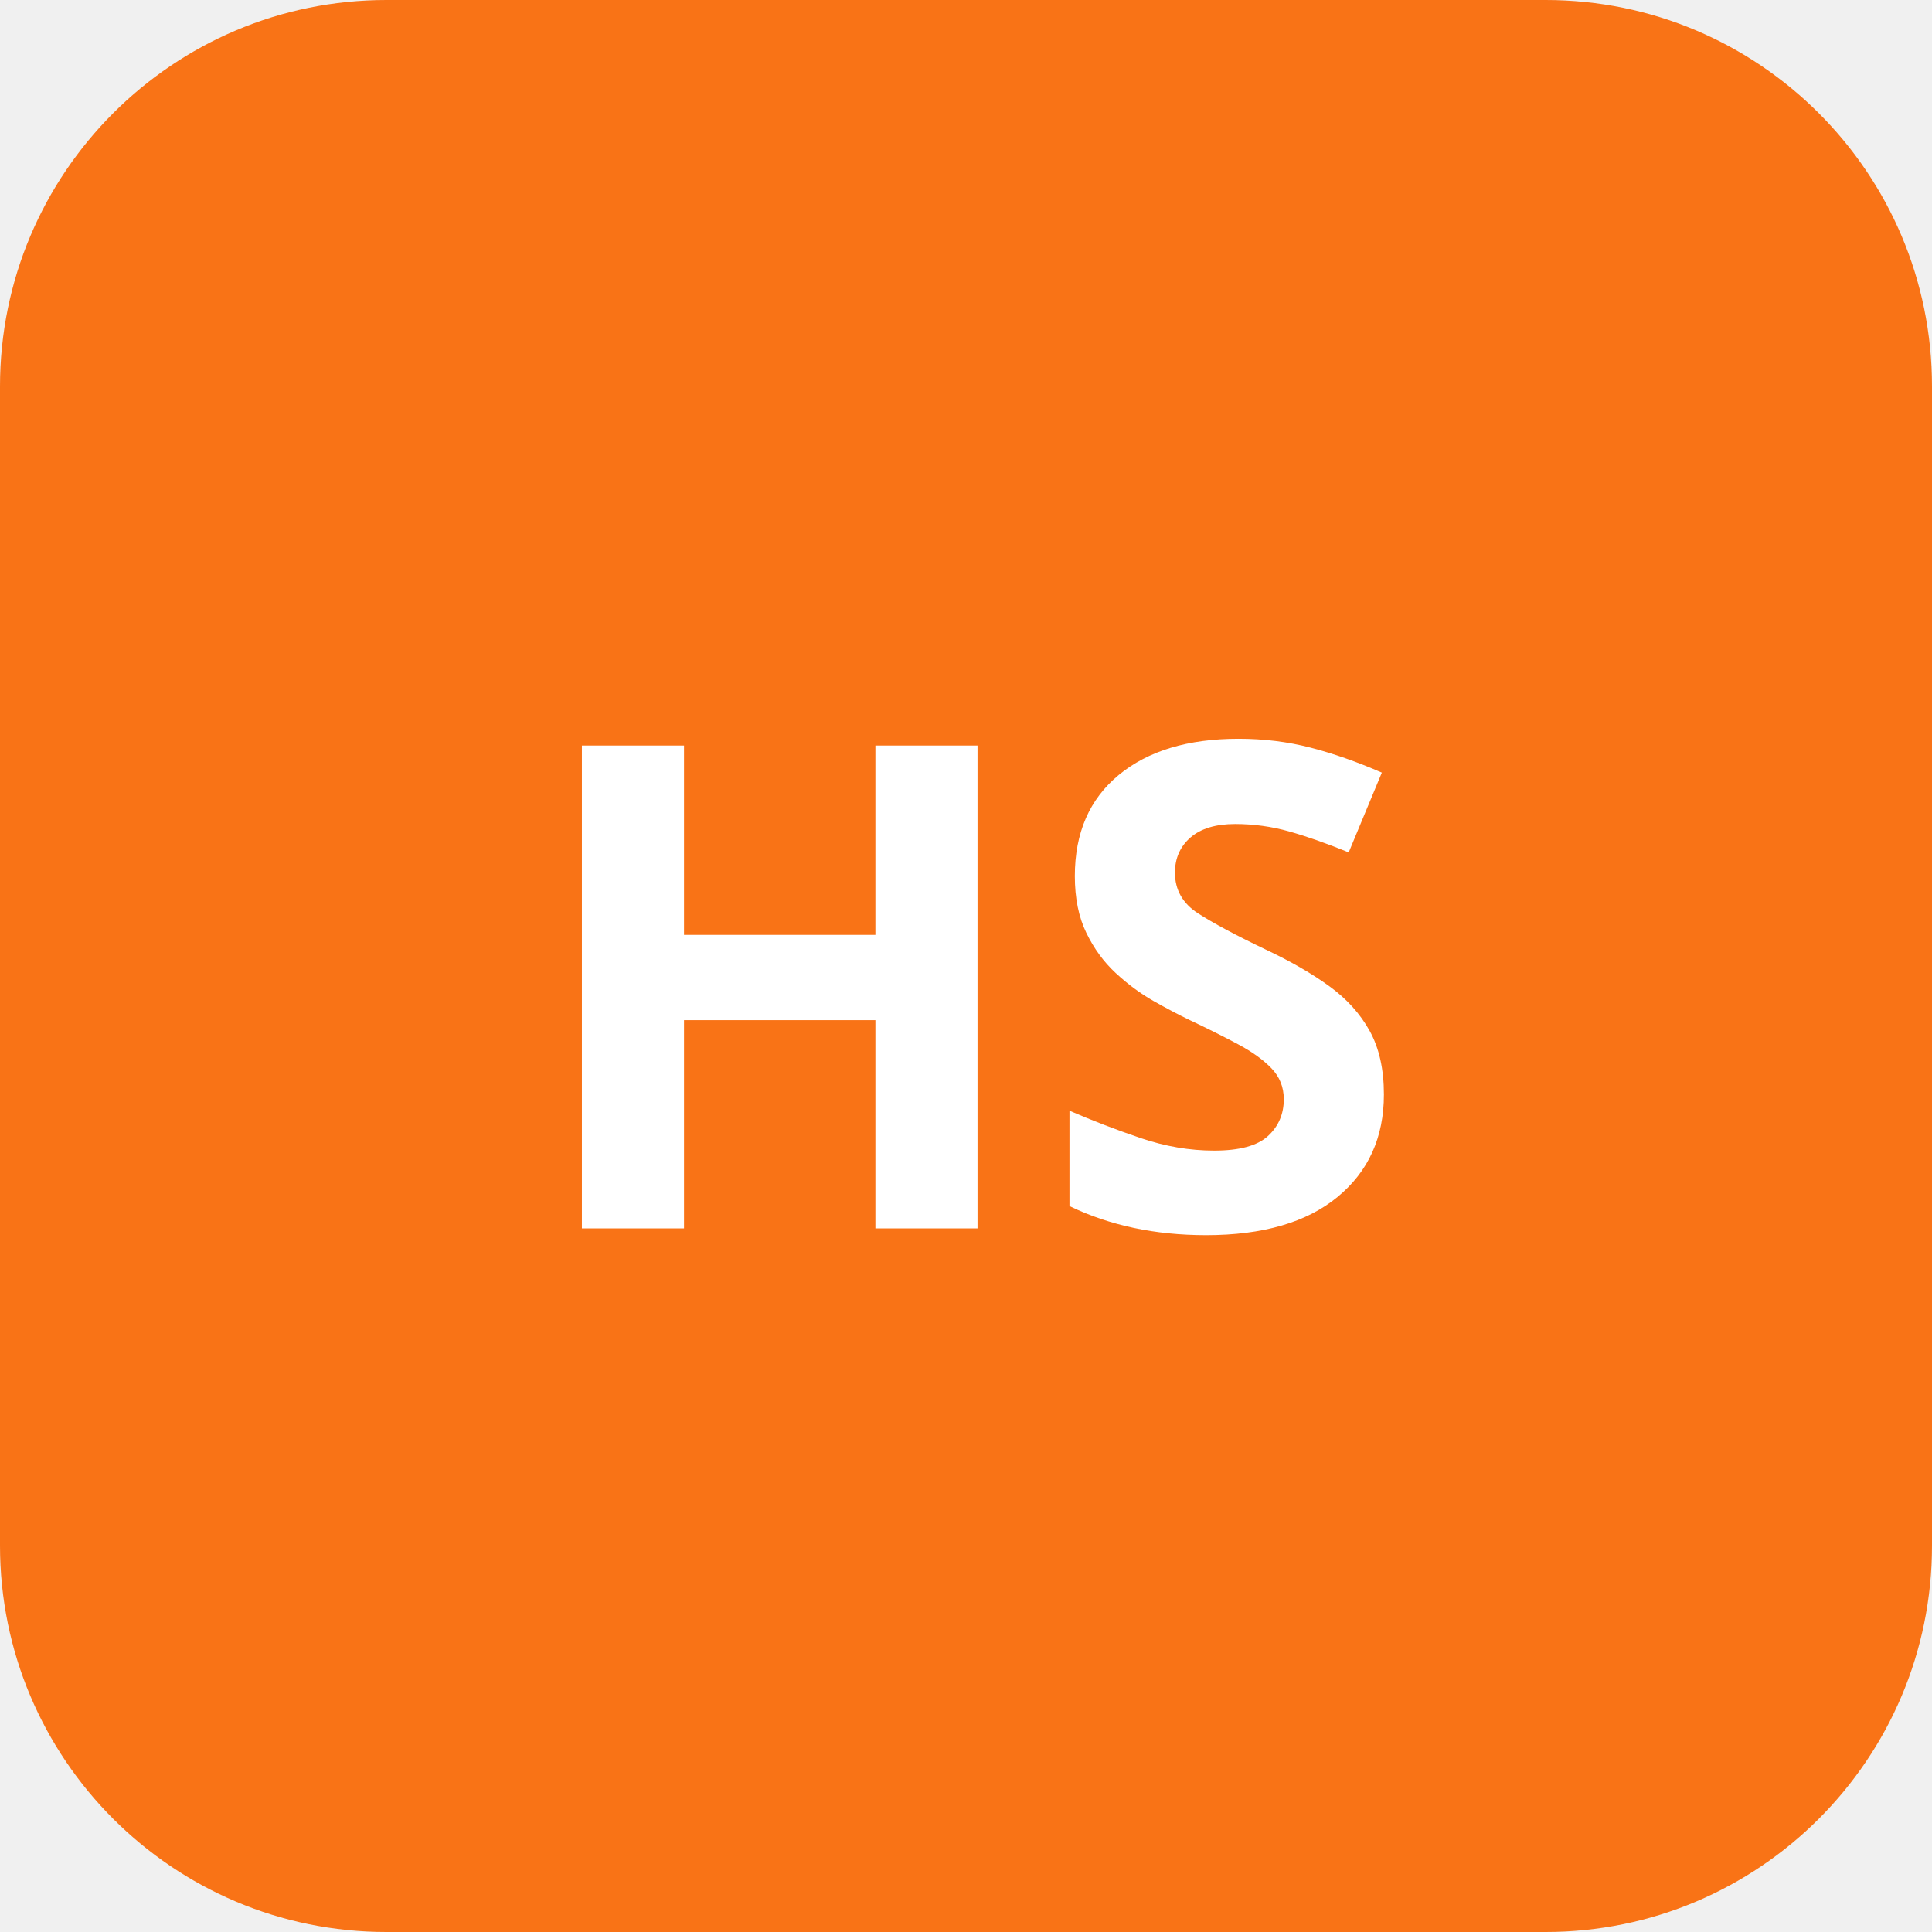
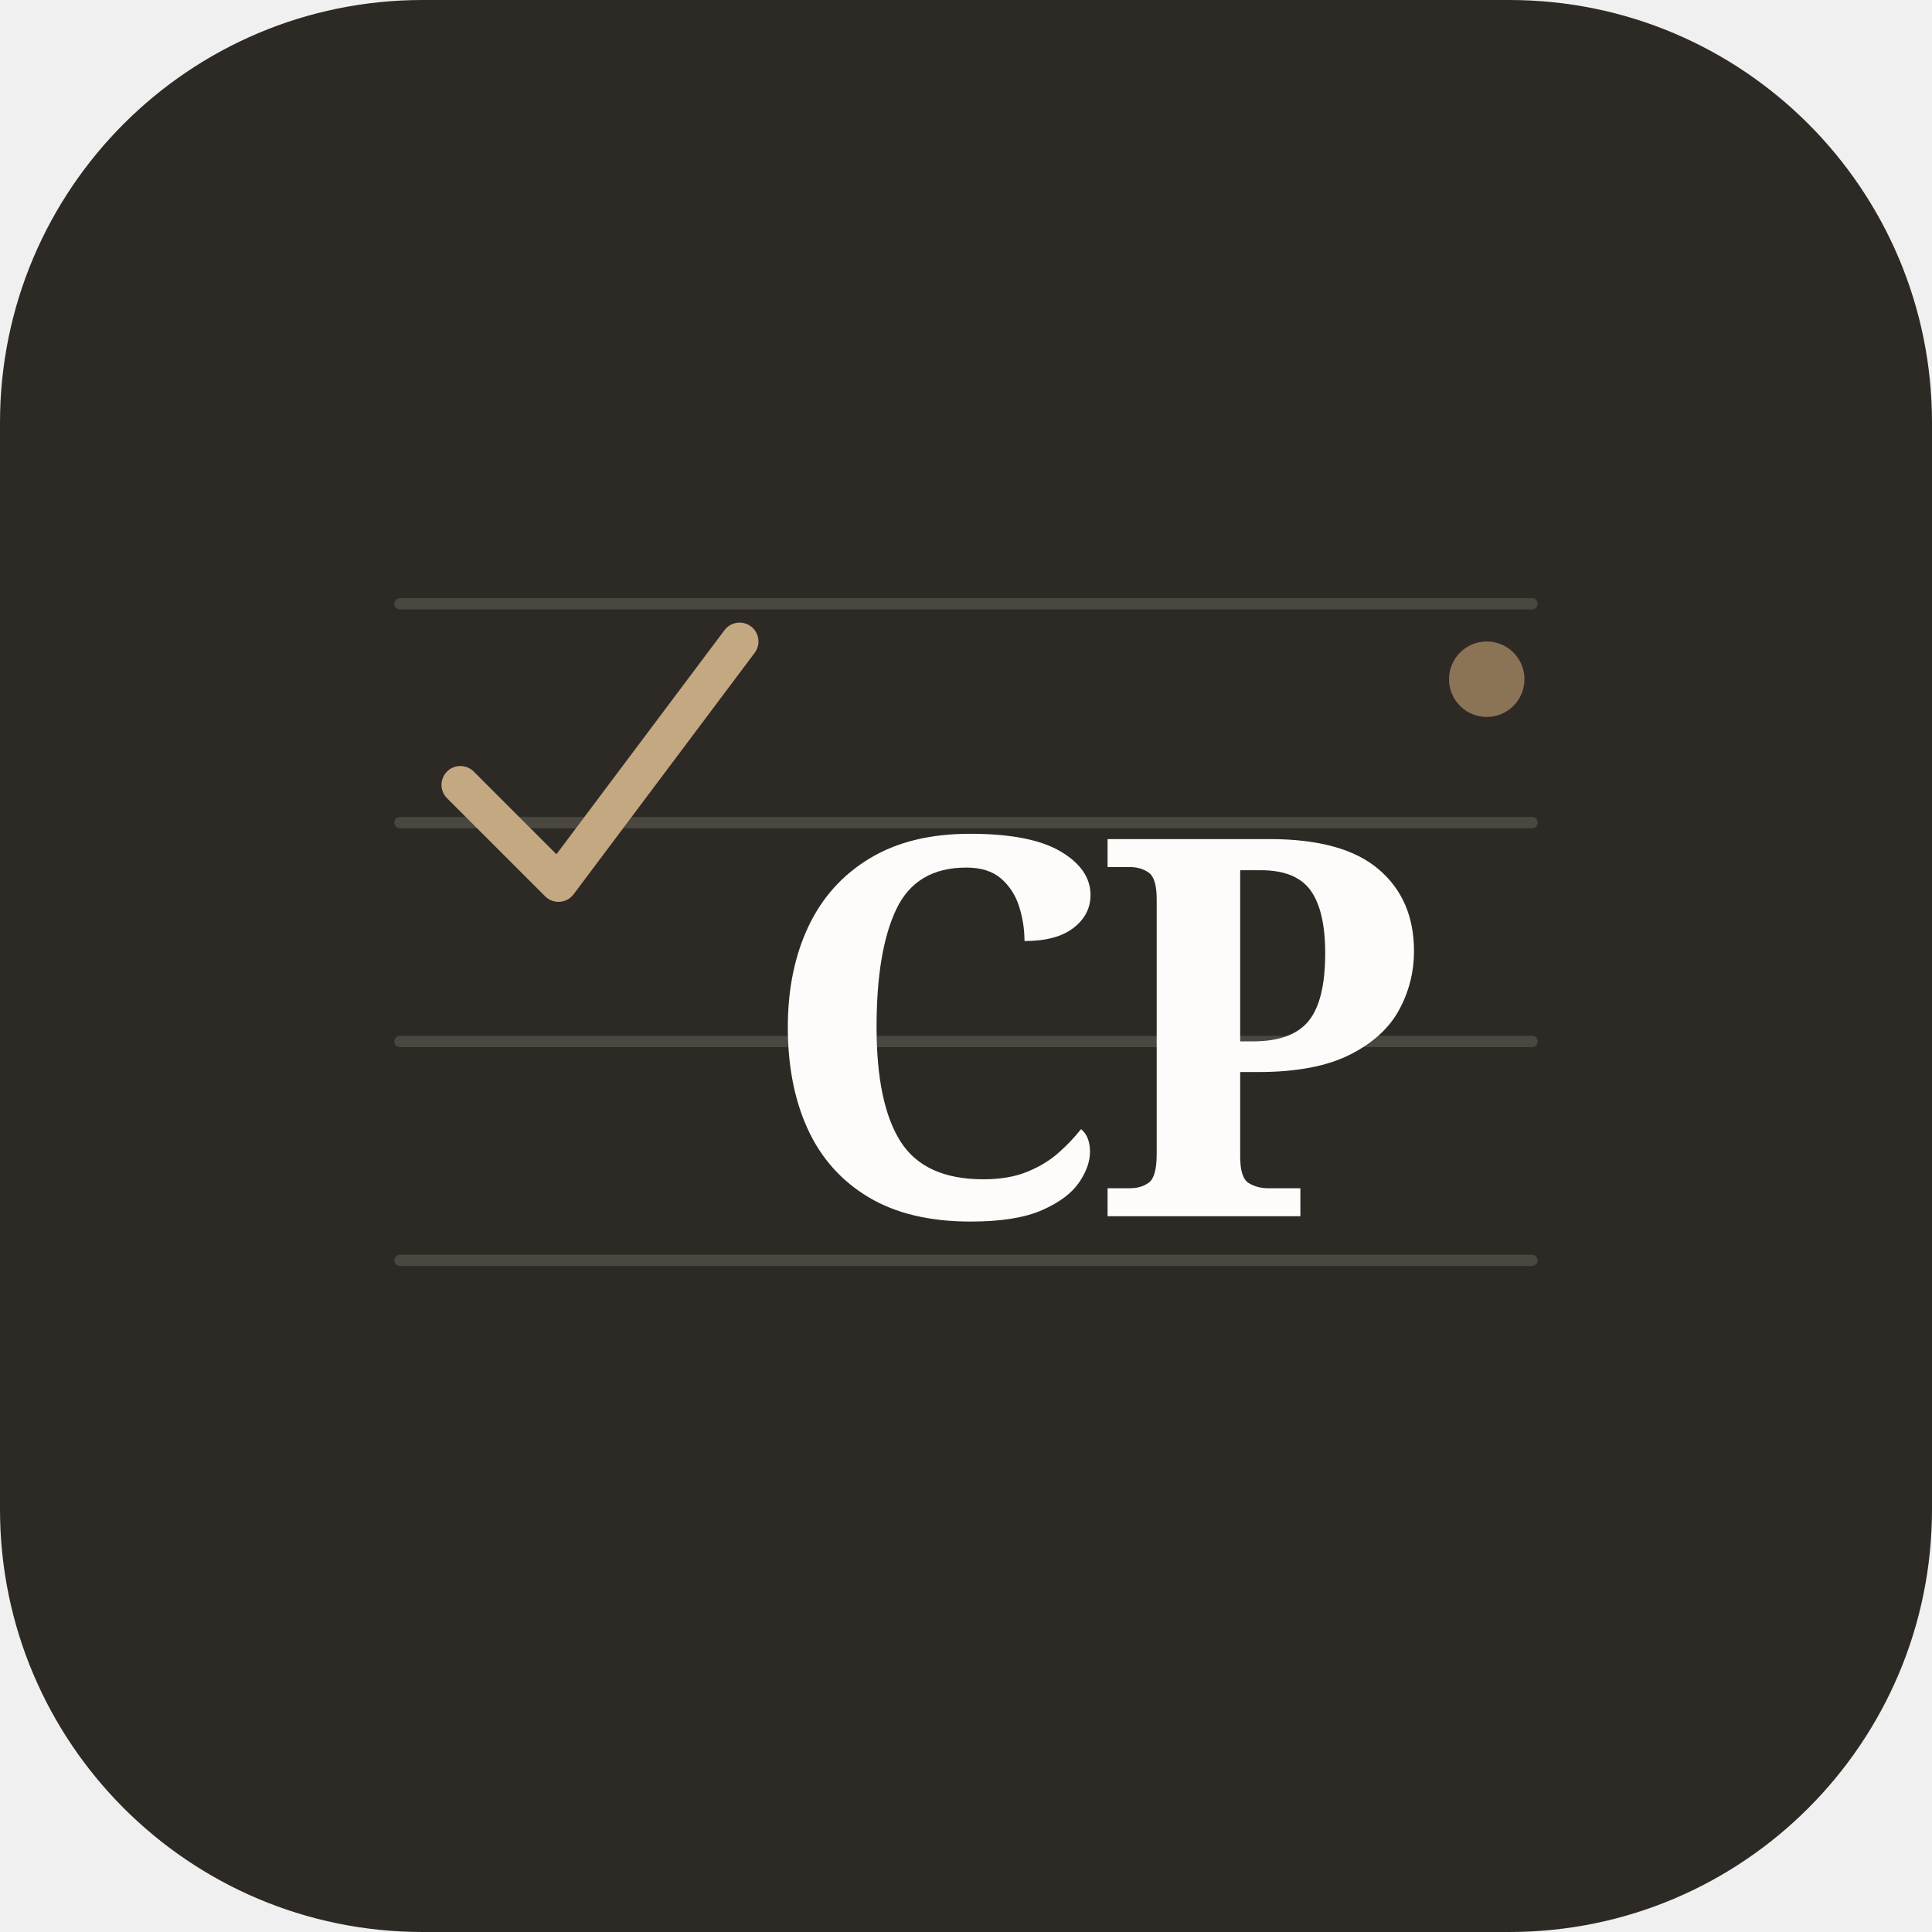
<svg xmlns="http://www.w3.org/2000/svg" width="512" height="512" viewBox="0 0 512 512">
-   <rect width="512" height="512" fill="#f97316" rx="102.4" />
-   <text x="50%" y="50%" text-anchor="middle" dominant-baseline="central" fill="white" font-size="179.2" font-family="sans-serif" font-weight="bold">HS</text>
+   <rect width="512" height="512" rx="112" fill="#2d2a26" />
+   <line x1="106" y1="160" x2="406" y2="160" stroke="#4a4640" stroke-width="3" stroke-linecap="round" />
+   <line x1="106" y1="218" x2="406" y2="218" stroke="#4a4640" stroke-width="3" stroke-linecap="round" />
+   <line x1="106" y1="276" x2="406" y2="276" stroke="#4a4640" stroke-width="3" stroke-linecap="round" />
+   <line x1="106" y1="334" x2="406" y2="334" stroke="#4a4640" stroke-width="3" stroke-linecap="round" />
+   <path d="M122 208 L148 234 L196 170" fill="none" stroke="#c4a882" stroke-width="10" stroke-linecap="round" stroke-linejoin="round" />
+   <text x="290" y="268" text-anchor="middle" dominant-baseline="central" fill="#fdfcfa" font-family="Georgia, serif" font-size="140" font-weight="bold" letter-spacing="-5">CP</text>
+   <circle cx="394" cy="180" r="10" fill="#8b7355" />
</svg>
